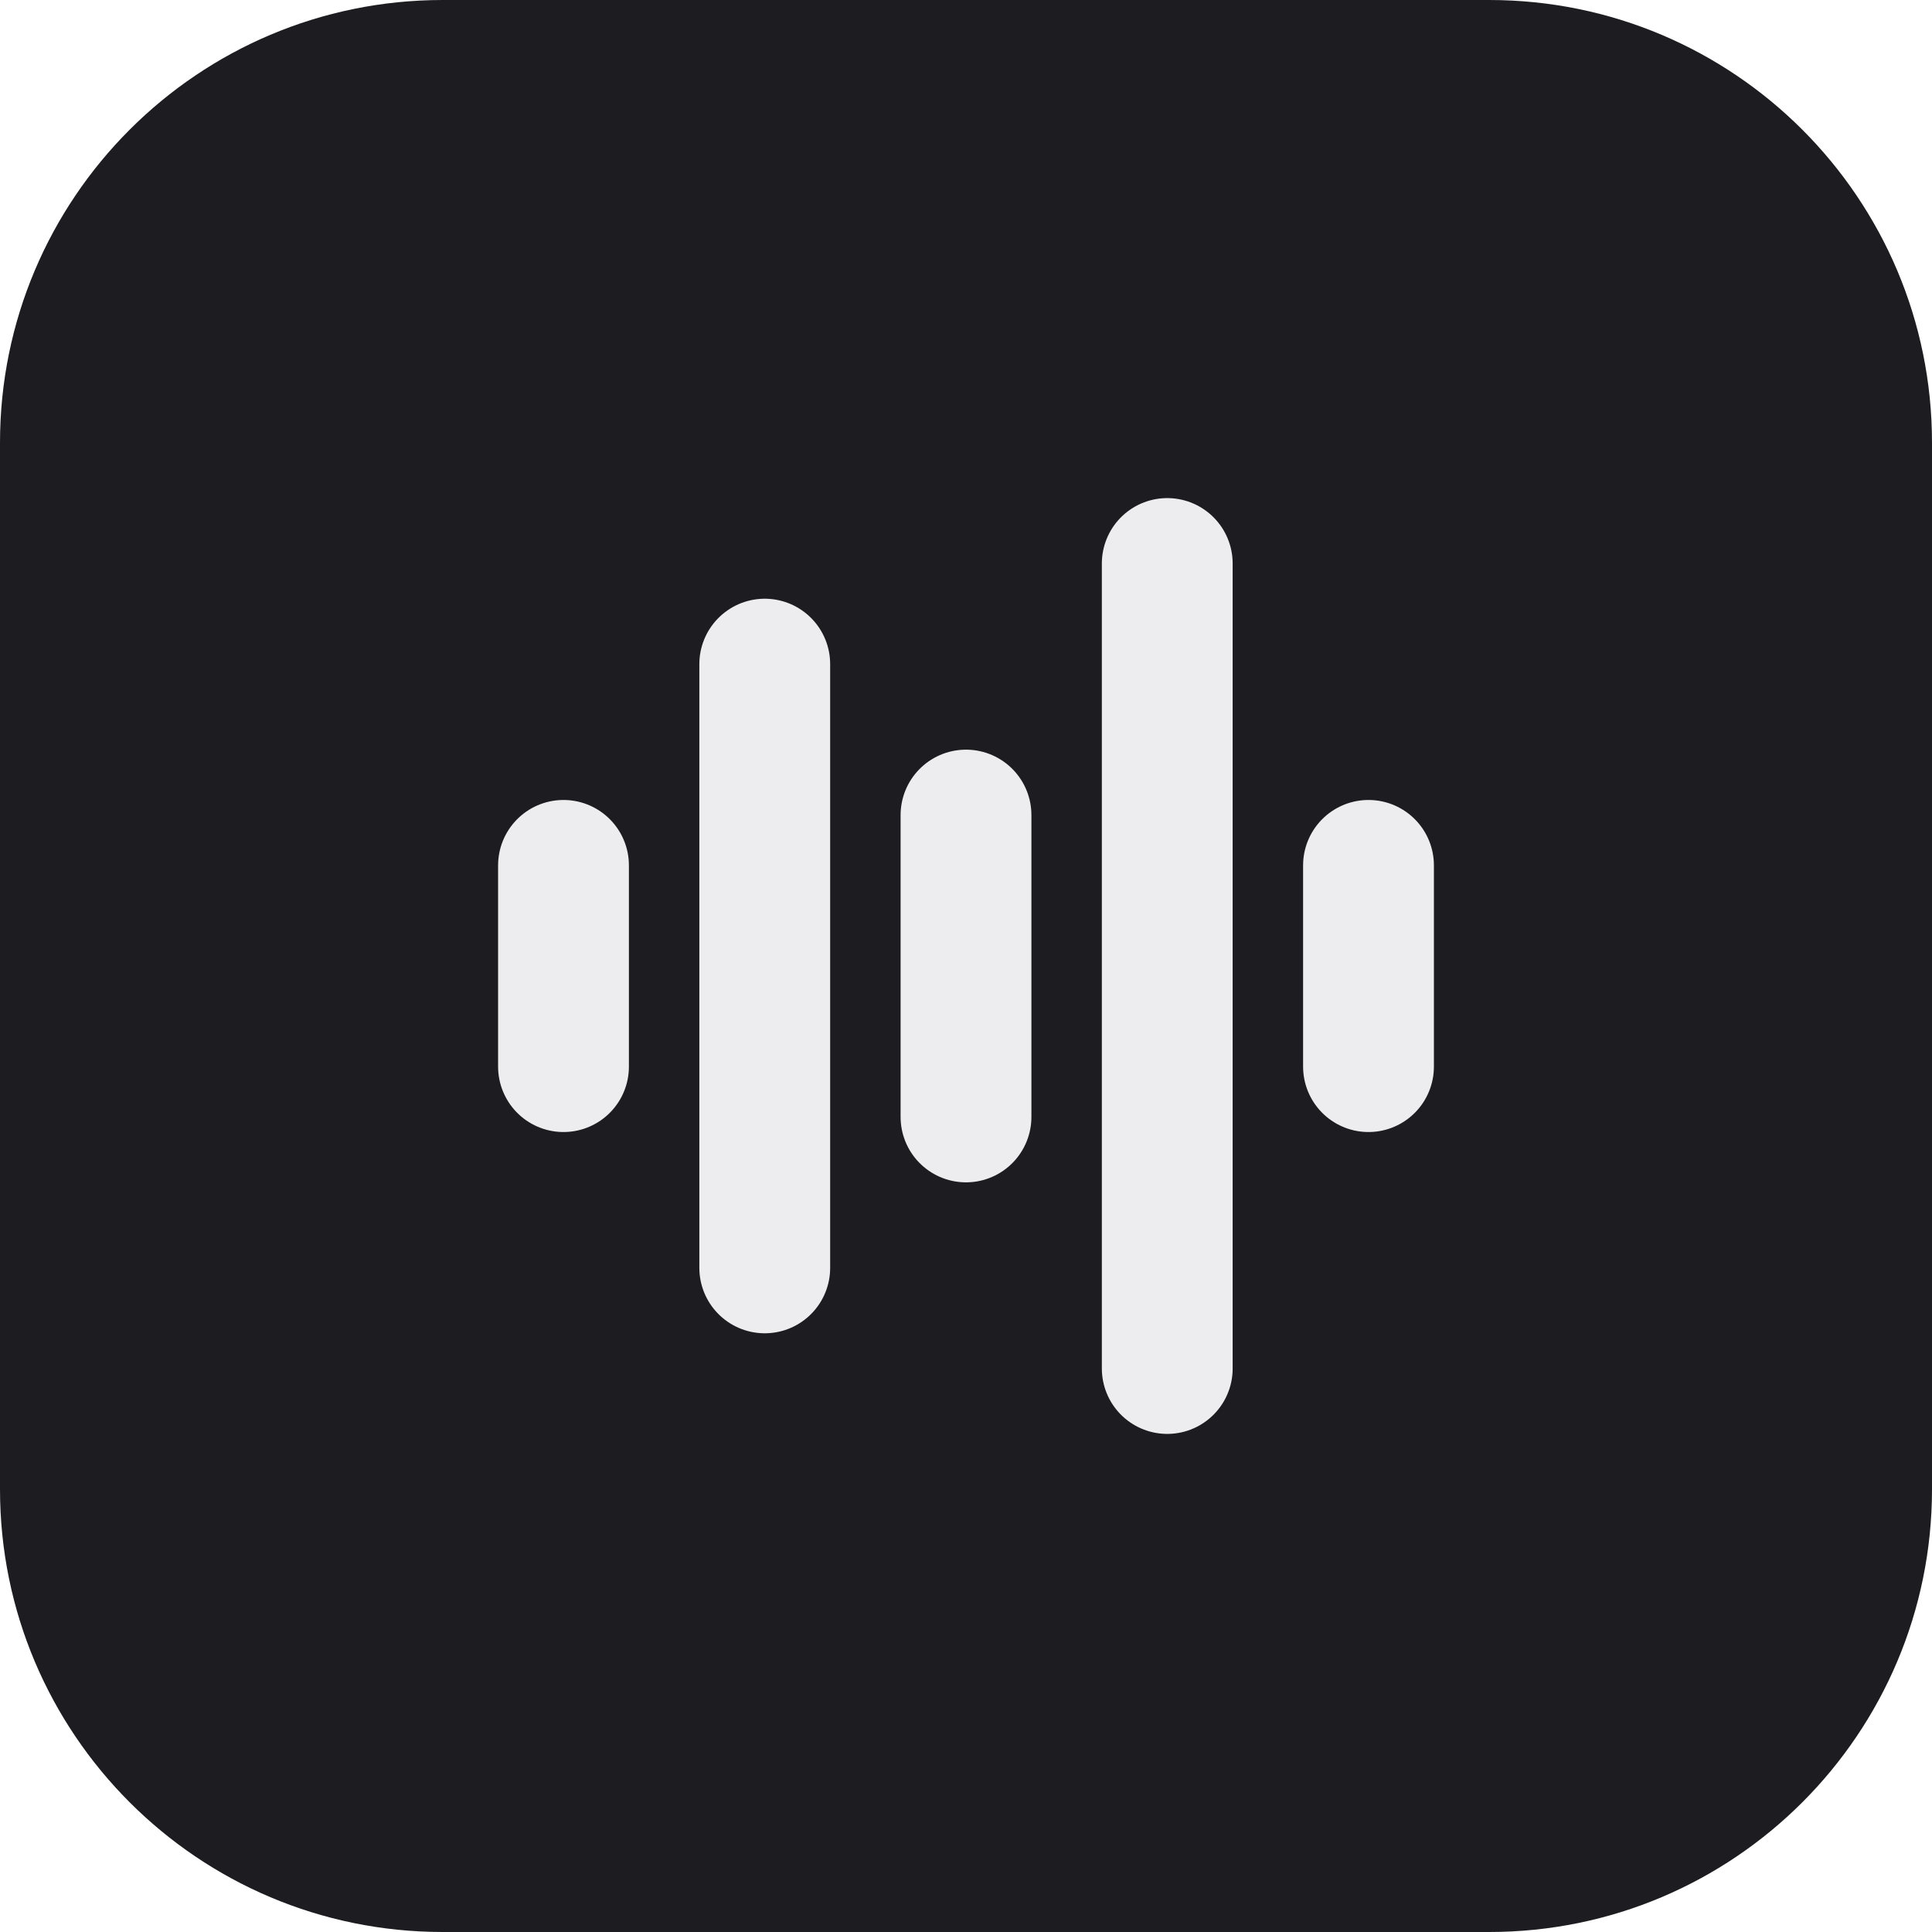
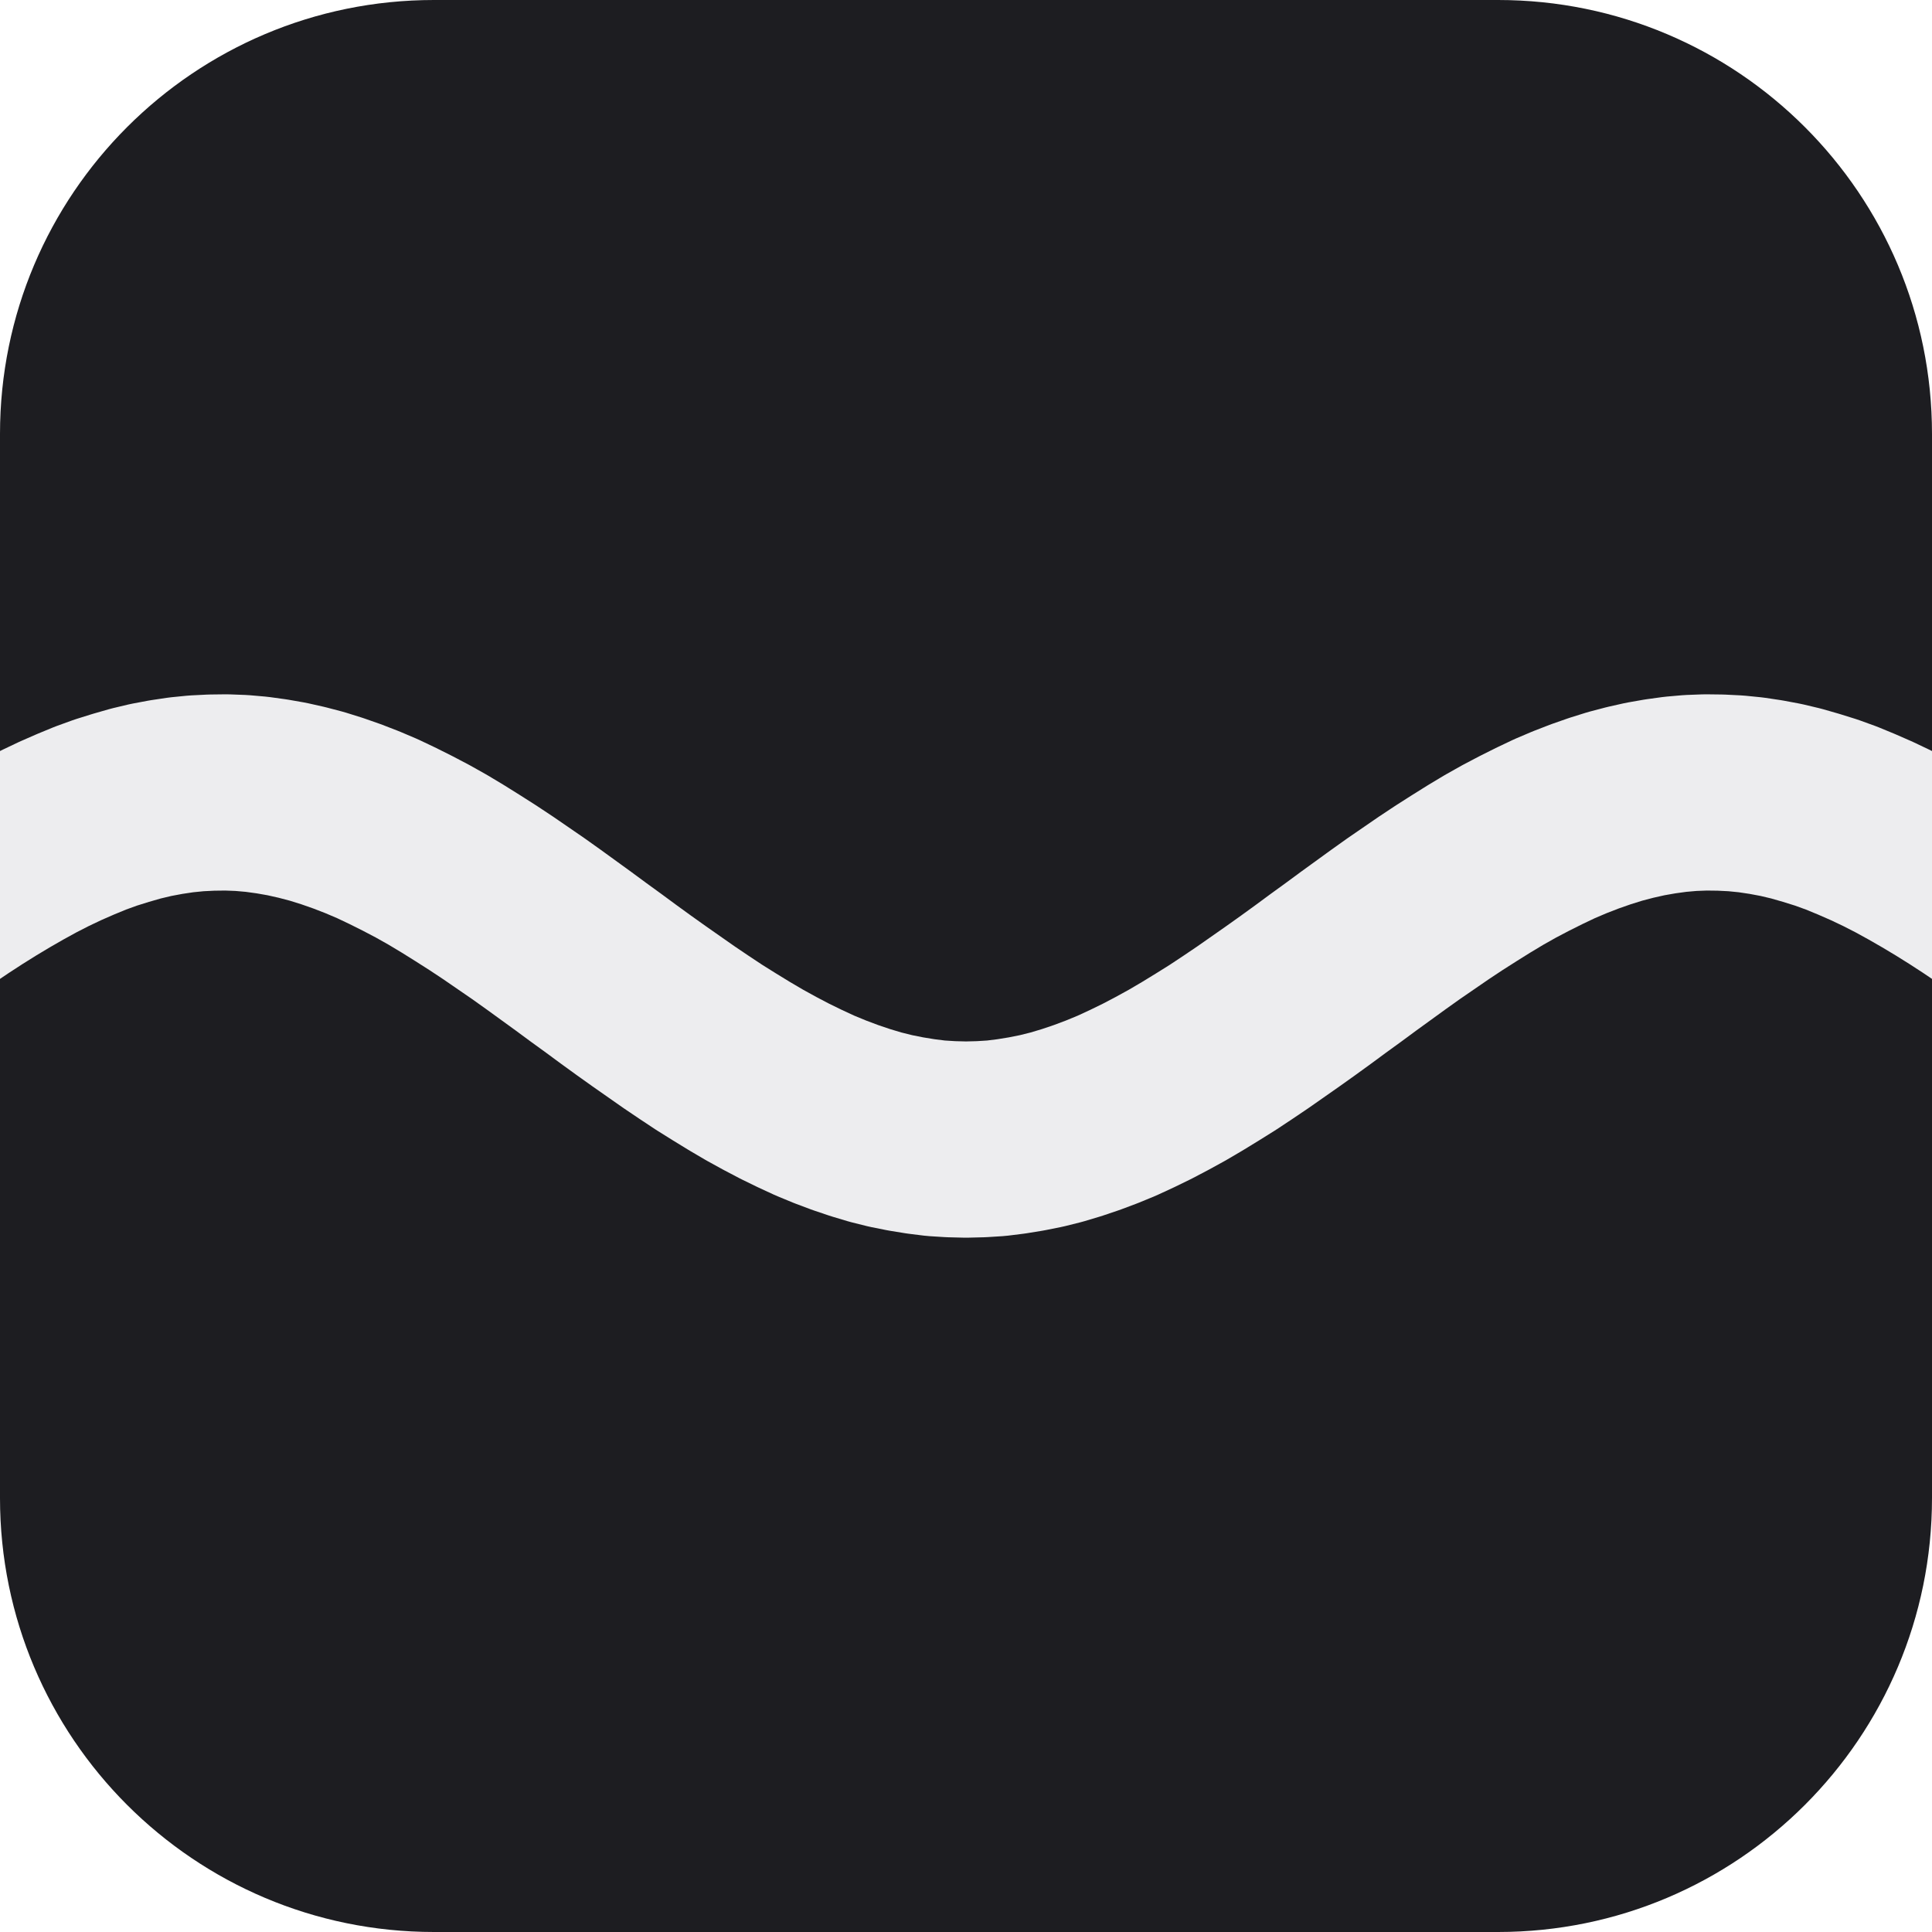
- <svg xmlns="http://www.w3.org/2000/svg" width="96" height="96" viewBox="0 0 96 96">
-   <rect width="96" height="96" rx="22" fill="#1d1d21" />
-   <g transform="translate(18 18) scale(2.5)" fill="none" stroke="#ededef" stroke-width="2.6" stroke-linecap="round">
-     <path d="M4 10v4M8 6v12M12 9v6M16 4v16M20 10v4" />
+ <svg xmlns="http://www.w3.org/2000/svg" width="1024" height="1024" viewBox="0 0 1024 1024">
+   <defs>
+     <clipPath id="t">
+       <rect width="1024" height="1024" rx="230" />
+     </clipPath>
+   </defs>
+   <rect width="1024" height="1024" rx="230" fill="#1d1d21" />
+   <g clip-path="url(#t)">
+     <path d="M-64.0 500.3 L-56.0 494.5 L-48.0 488.8 L-40.0 483.2 L-32.0 477.7 L-24.0 472.3 L-16.0 467.1 L-8.0 462.1 L0.0 457.3 L8.0 452.7 L16.0 448.3 L24.0 444.2 L32.0 440.4 L40.0 436.9 L48.0 433.6 L56.0 430.7 L64.0 428.2 L72.0 425.9 L80.0 424.0 L88.0 422.5 L96.0 421.3 L104.0 420.5 L112.0 420.1 L120.0 420.0 L128.0 420.3 L136.0 421.0 L144.0 422.1 L152.0 423.5 L160.0 425.3 L168.0 427.4 L176.0 429.9 L184.0 432.7 L192.0 435.8 L200.0 439.2 L208.0 443.0 L216.0 447.0 L224.0 451.2 L232.0 455.7 L240.0 460.5 L248.0 465.5 L256.0 470.6 L264.0 475.9 L272.0 481.4 L280.0 486.9 L288.0 492.6 L296.0 498.4 L304.0 504.2 L312.0 510.1 L320.0 515.9 L328.0 521.8 L336.0 527.6 L344.0 533.3 L352.0 538.9 L360.0 544.5 L368.0 549.9 L376.0 555.2 L384.0 560.2 L392.0 565.1 L400.0 569.8 L408.0 574.2 L416.0 578.4 L424.0 582.3 L432.0 586.0 L440.0 589.3 L448.0 592.3 L456.0 595.0 L464.0 597.4 L472.0 599.4 L480.0 601.0 L488.0 602.3 L496.0 603.3 L504.0 603.8 L512.0 604.0 L520.0 603.8 L528.0 603.3 L536.0 602.3 L544.0 601.0 L552.0 599.4 L560.0 597.4 L568.0 595.0 L576.0 592.3 L584.0 589.3 L592.0 586.0 L600.0 582.3 L608.0 578.4 L616.0 574.2 L624.0 569.8 L632.0 565.1 L640.0 560.2 L648.0 555.2 L656.0 549.9 L664.0 544.5 L672.0 538.9 L680.0 533.3 L688.0 527.6 L696.0 521.8 L704.0 515.9 L712.0 510.1 L720.0 504.2 L728.0 498.4 L736.0 492.6 L744.0 486.9 L752.0 481.4 L760.0 475.9 L768.0 470.6 L776.0 465.5 L784.0 460.5 L792.0 455.7 L800.0 451.2 L808.0 447.0 L816.0 443.0 L824.0 439.2 L832.0 435.8 L840.0 432.7 L848.0 429.9 L856.0 427.4 L864.0 425.3 L872.0 423.5 L880.0 422.1 L888.0 421.0 L896.0 420.3 L904.0 420.0 L912.0 420.1 L920.0 420.5 L928.0 421.3 L936.0 422.5 L944.0 424.0 L952.0 425.9 L960.0 428.2 L968.0 430.7 L976.0 433.6 L984.0 436.9 L992.0 440.4 L1000.0 444.2 L1008.0 448.3 L1016.0 452.7 L1024.0 457.3 L1032.0 462.1 L1040.0 467.1 L1048.0 472.3 L1056.0 477.7 L1064.0 483.2 L1072.0 488.8 L1080.0 494.5 L1088.0 500.3" fill="none" stroke="#ededef" stroke-width="104.0" stroke-linejoin="round" />
  </g>
</svg>
